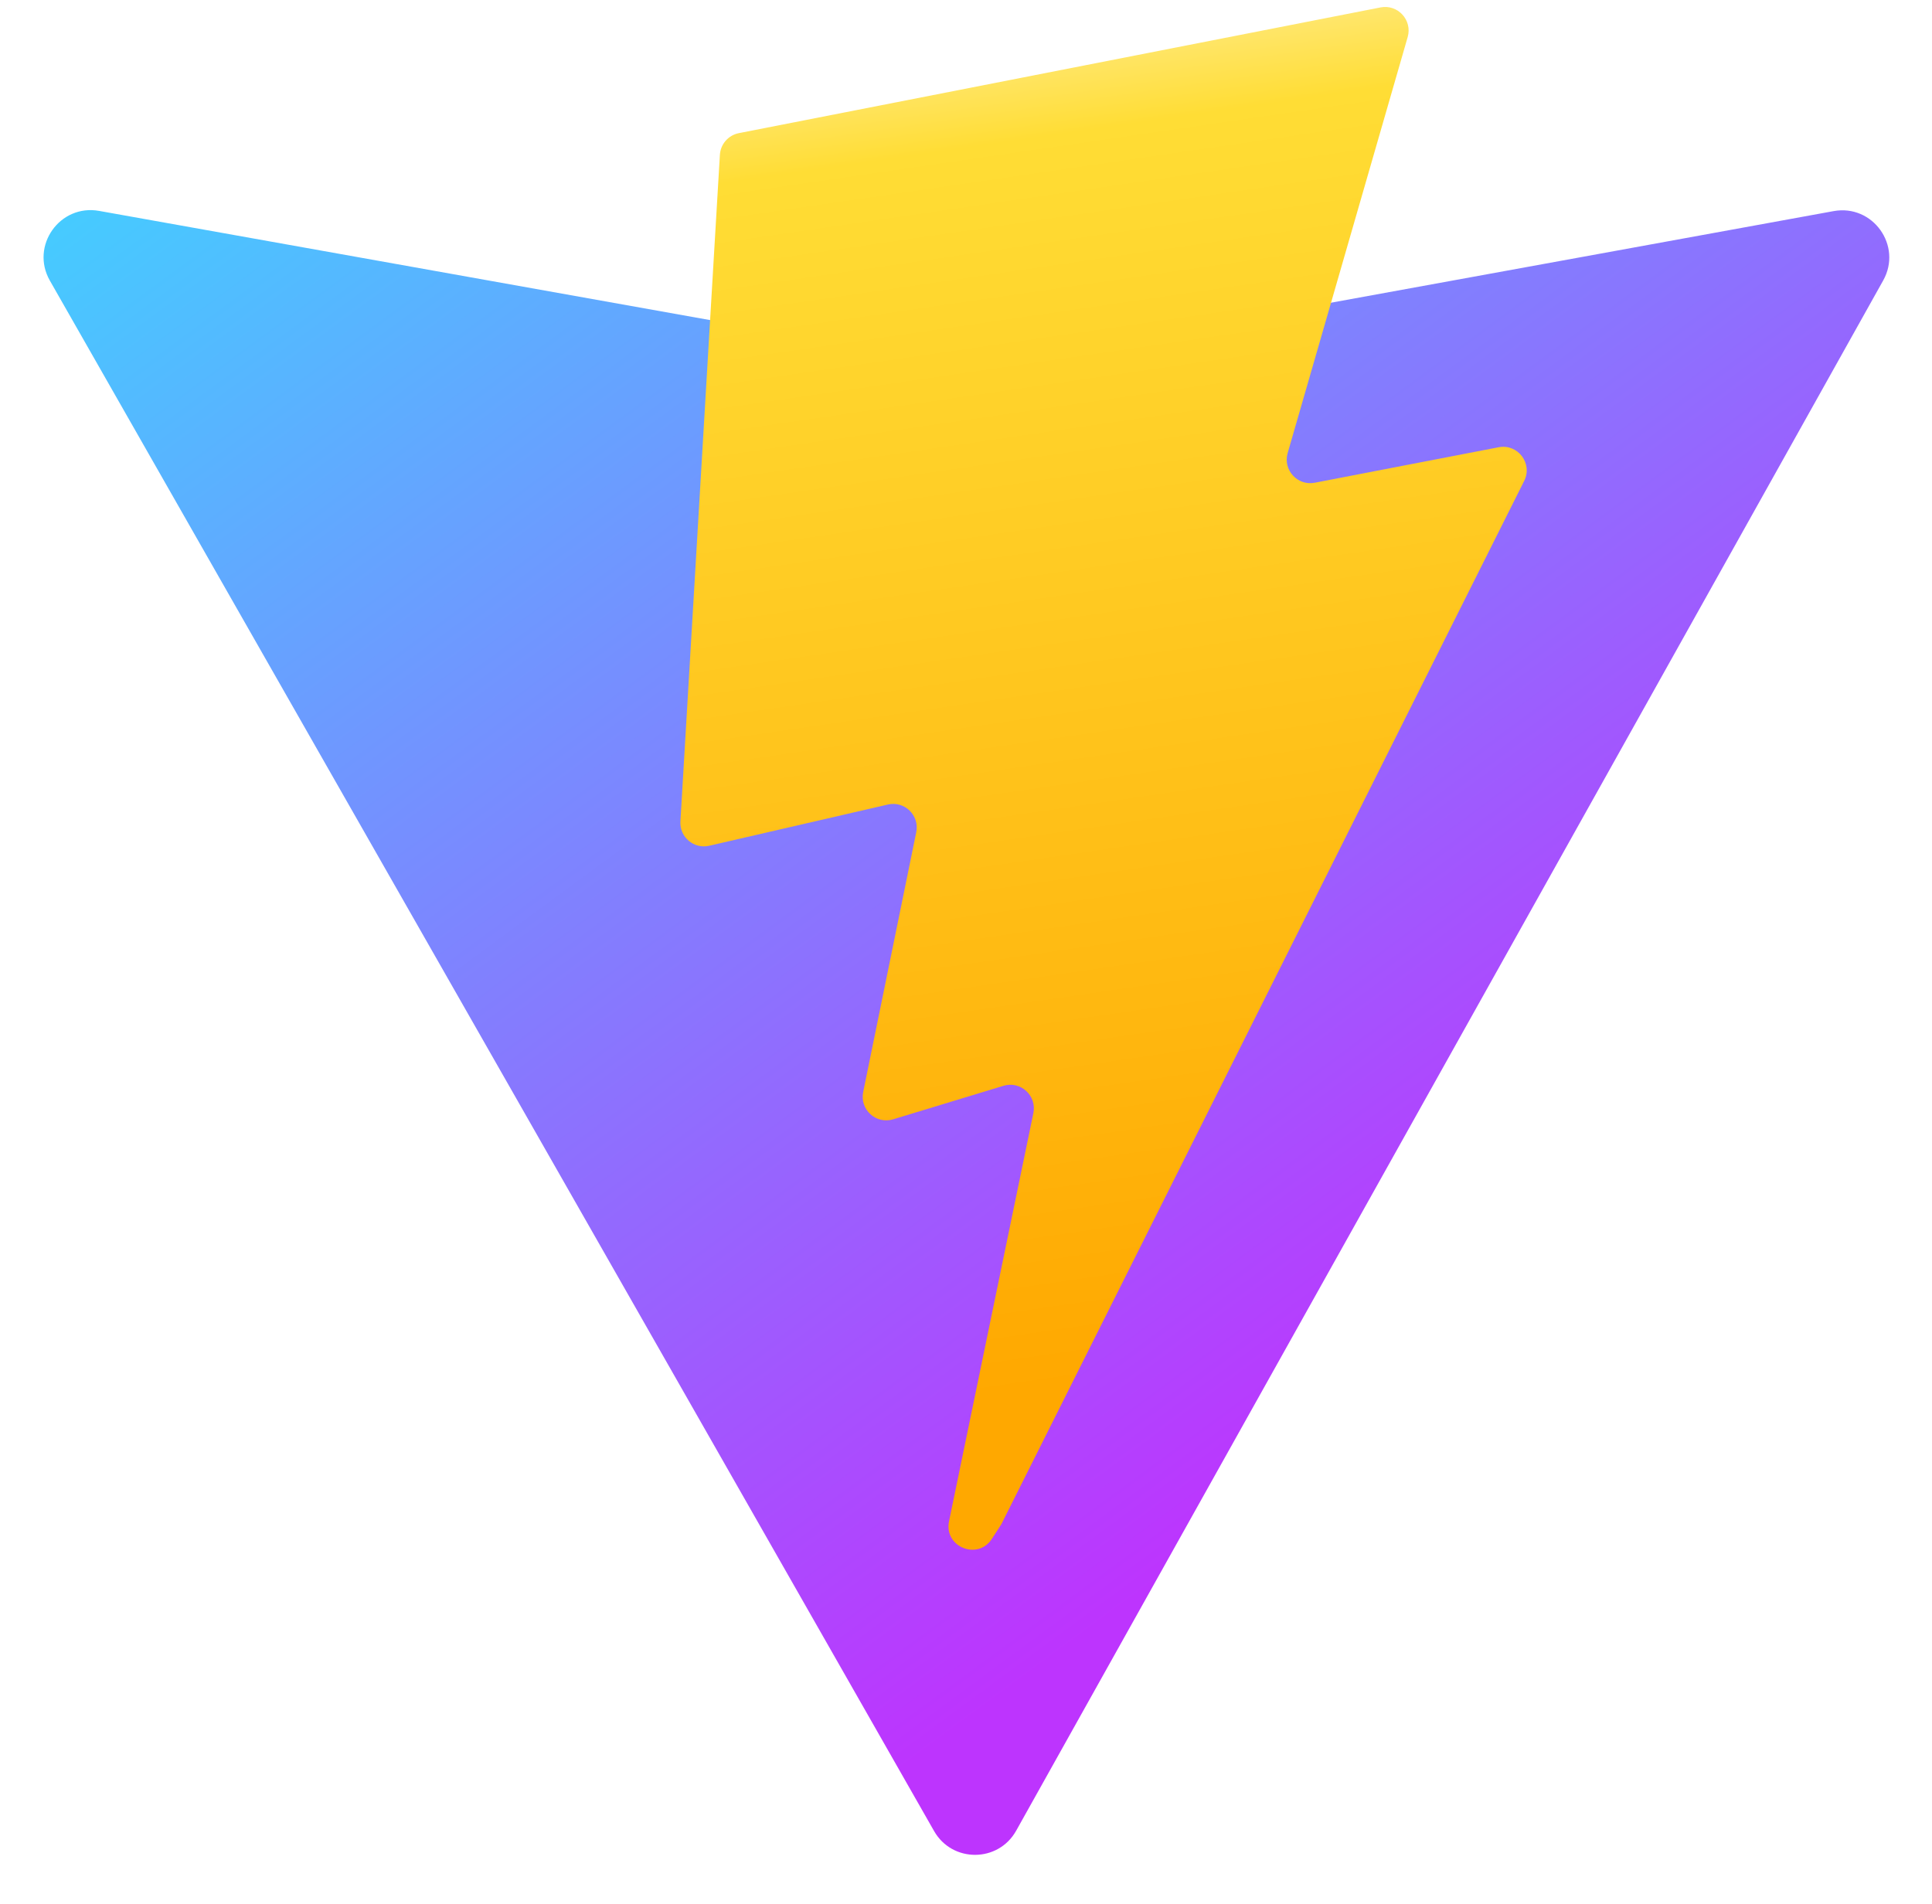
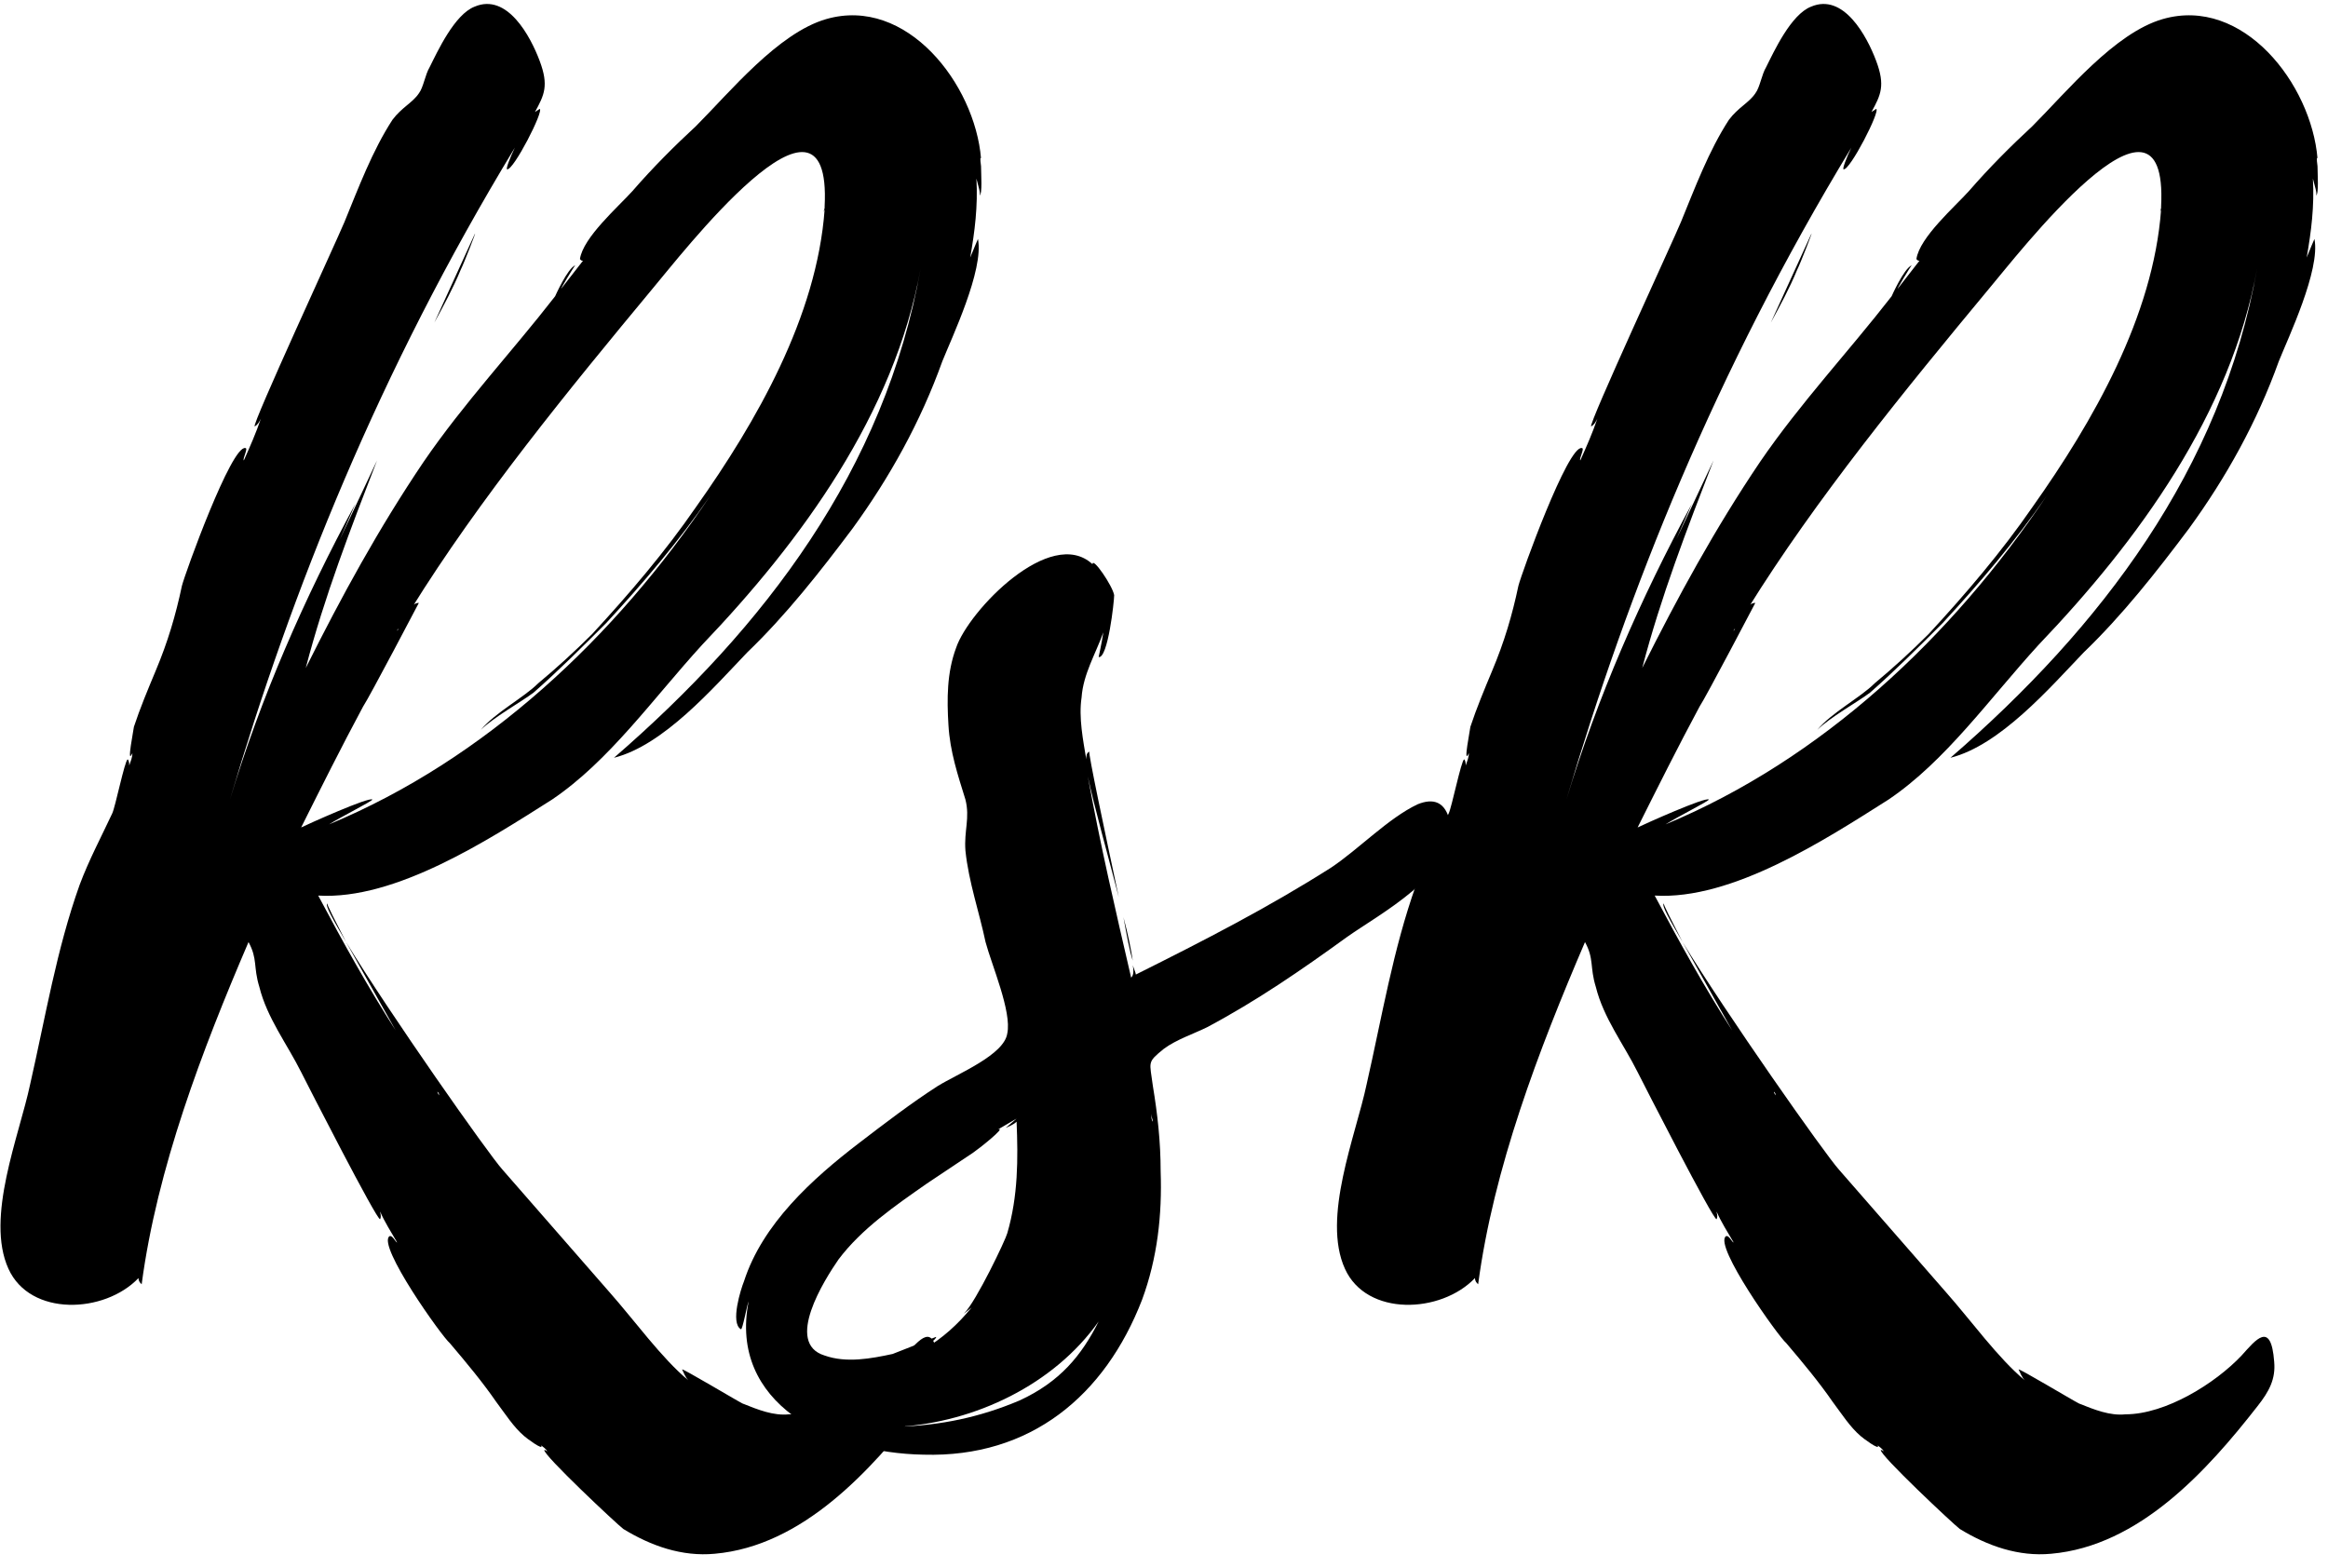
- <svg xmlns="http://www.w3.org/2000/svg" width="410" height="404" viewBox="0 0 410 404" fill="none">
-   <path d="M399.641 59.525L215.643 388.545C211.844 395.338 202.084 395.378 198.228 388.618L10.582 59.556C6.381 52.19 12.68 43.267 21.028 44.759L205.223 77.682C206.398 77.892 207.601 77.89 208.776 77.676L389.119 44.806C397.439 43.289 403.768 52.143 399.641 59.525Z" fill="url(#paint0_linear)" />
-   <path d="M292.965 1.574L156.801 28.255C154.563 28.694 152.906 30.59 152.771 32.866L144.395 174.33C144.198 177.662 147.258 180.248 150.51 179.498L188.42 170.749C191.967 169.931 195.172 173.055 194.443 176.622L183.18 231.775C182.422 235.487 185.907 238.661 189.532 237.56L212.947 230.446C216.577 229.344 220.065 232.527 219.297 236.242L201.398 322.875C200.278 328.294 207.486 331.249 210.492 326.603L212.5 323.5L323.454 102.072C325.312 98.365 322.108 94.137 318.036 94.923L279.014 102.454C275.347 103.161 272.227 99.746 273.262 96.158L298.731 7.867C299.767 4.273 296.636 0.855 292.965 1.574Z" fill="url(#paint1_linear)" />
-   <defs>
-     <linearGradient id="paint0_linear" x1="6" y1="33" x2="235" y2="344" gradientUnits="userSpaceOnUse">
-       <stop stop-color="#41D1FF" />
-       <stop offset="1" stop-color="#BD34FE" />
-     </linearGradient>
-     <linearGradient id="paint1_linear" x1="194.651" y1="8.818" x2="236.076" y2="292.989" gradientUnits="userSpaceOnUse">
-       <stop stop-color="#FFEA83" />
-       <stop offset="0.083" stop-color="#FFDD35" />
-       <stop offset="1" stop-color="#FFA800" />
-     </linearGradient>
-   </defs>
+ <svg xmlns="http://www.w3.org/2000/svg" width="150" height="101" viewBox="0 0 150 101" fill="none">
+   <path d="M53.232 1.231C50.138 2.127 47.044 5.919 44.852 8.117C43.45 9.413 42.055 10.809 40.758 12.304C39.862 13.304 37.565 15.299 37.367 16.695C37.466 16.799 37.466 16.799 37.565 16.799L36.169 18.591C36.07 18.695 36.966 17.195 37.065 17.096C36.565 17.294 35.768 19.091 35.768 19.091C32.977 22.684 29.883 25.976 27.289 29.768C24.393 34.059 21.997 38.45 19.701 43.044C20.898 38.45 22.596 34.059 24.294 29.669L21.898 34.757L22.898 32.466C19.602 38.549 16.81 44.94 14.815 51.523C18.805 38.054 24.393 23.981 33.175 9.512C32.878 10.111 32.575 10.908 32.675 10.908C33.075 11.007 35.07 7.117 34.773 7.018L34.471 7.216C35.07 6.117 35.372 5.518 34.773 3.924C34.175 2.325 32.675 -0.467 30.581 0.429C29.284 0.929 28.185 3.325 27.685 4.325C27.388 4.82 27.289 5.622 26.987 6.018C26.586 6.617 25.888 6.919 25.289 7.716C23.992 9.71 23.096 12.106 22.195 14.304C21.701 15.497 16.211 27.372 16.409 27.476C16.612 27.372 16.711 27.174 16.81 26.976C16.508 27.872 16.112 28.773 15.711 29.669C15.612 29.57 16.013 28.872 15.81 28.872C14.914 28.674 11.919 36.955 11.721 37.752C11.32 39.648 10.82 41.346 10.024 43.242C9.523 44.44 9.023 45.637 8.628 46.835C8.628 46.934 8.128 49.429 8.529 48.528C8.529 48.83 8.425 49.028 8.326 49.33C8.326 49.226 8.326 49.028 8.227 48.929C8.029 49.028 7.43 52.023 7.227 52.424C6.529 53.919 5.732 55.413 5.133 57.012C3.638 61.205 2.94 65.492 1.94 69.882C1.242 73.179 -0.956 78.466 0.544 81.757C1.94 84.851 6.732 84.653 8.925 82.356C8.925 82.559 9.023 82.658 9.128 82.757C10.122 75.273 13.018 67.689 16.013 60.705C16.612 61.804 16.31 62.299 16.711 63.596C17.206 65.596 18.508 67.288 19.404 69.085C19.805 69.882 24.294 78.669 24.492 78.564C24.591 78.367 24.492 78.169 24.492 78.07C24.794 78.768 25.19 79.367 25.591 80.064C25.492 80.064 25.289 79.564 25.091 79.663C24.294 80.262 28.487 86.148 28.982 86.549C30.081 87.846 31.081 89.044 31.977 90.341C32.575 91.137 33.075 91.939 33.773 92.538C33.872 92.637 35.07 93.533 34.872 93.137C34.971 93.236 35.169 93.335 35.268 93.533C35.268 93.533 35.169 93.434 35.07 93.434C34.971 93.736 39.763 98.226 40.159 98.523C41.956 99.622 43.95 100.32 46.05 100.122C51.737 99.622 56.128 94.731 59.32 90.643C60.117 89.643 60.518 88.846 60.419 87.747C60.216 85.054 59.221 86.351 58.32 87.346C56.628 89.143 53.43 91.137 50.836 91.137C49.841 91.242 48.841 90.841 47.841 90.439C47.445 90.242 43.95 88.148 43.95 88.247C44.05 88.445 44.154 88.747 44.352 88.945C42.654 87.549 40.857 85.054 39.263 83.257L32.378 75.372C31.477 74.377 25.091 65.294 22.299 60.705L25.492 66.393C23.695 63.596 22.096 60.705 20.503 57.71C25.492 58.007 31.477 54.117 35.57 51.523C39.263 49.028 42.055 45.038 45.247 41.544C51.638 34.856 57.622 26.674 59.32 17.294C57.023 30.268 49.242 40.445 39.56 48.83C42.753 48.028 45.945 44.341 48.143 42.044C50.638 39.648 52.831 36.856 54.93 34.059C57.325 30.768 59.32 27.174 60.716 23.283C61.315 21.783 63.409 17.393 63.013 15.398C63.013 15.398 62.711 16.096 62.513 16.596C62.81 14.898 63.013 13.304 62.914 11.507C63.013 11.908 63.211 12.507 63.112 12.606C63.31 12.507 63.211 11.21 63.211 10.71C63.211 10.71 63.112 10.012 63.211 10.21C62.81 5.419 58.419 -0.269 53.232 1.231ZM53.133 13.403C53.034 13.804 53.034 13.705 53.133 13.502C52.633 20.387 48.742 27.174 44.852 32.663C42.857 35.559 40.56 38.252 38.164 40.846C37.065 41.945 35.867 43.044 34.669 44.038C33.773 44.94 31.878 45.934 30.982 47.033C31.779 46.236 33.575 45.236 34.372 44.637C35.966 43.242 37.565 41.643 39.06 40.148C41.456 37.554 43.753 34.856 45.747 31.966C39.659 41.044 31.279 48.929 21.201 53.122C21.997 52.622 23.992 51.622 23.992 51.523C23.794 51.325 19.805 53.122 19.404 53.32C20.701 50.726 21.997 48.132 23.393 45.533C23.794 44.94 26.987 38.851 26.987 38.851C26.789 38.851 26.586 38.95 26.487 39.247C30.878 32.163 36.669 25.08 42.055 18.591C43.753 16.596 53.633 3.726 53.133 13.304V13.403ZM29.68 17.393C29.883 16.997 30.779 14.7 30.581 15.101L27.987 20.788C28.586 19.689 29.185 18.591 29.68 17.393ZM21.102 58.21C20.898 58.309 21.497 59.309 22.299 60.705C21.596 59.309 21.003 58.21 21.102 58.21ZM28.185 70.382C28.185 70.382 28.185 70.283 28.284 70.481V70.585L28.185 70.382ZM28.185 70.382C28.086 70.382 28.086 70.283 27.987 70.184C28.086 70.283 28.086 70.382 28.185 70.382ZM25.591 40.648C25.591 40.549 25.69 40.549 25.69 40.445C25.69 40.549 25.591 40.648 25.591 40.648Z" fill="black" />
+   <path d="M93.44 53.018C93.143 51.622 92.346 51.424 91.346 51.825C89.45 52.721 87.555 54.716 85.758 55.914C81.669 58.508 77.575 60.606 73.185 62.799C73.185 62.7 73.086 62.502 72.987 62.2C73.086 62.7 72.987 62.898 72.883 62.997C71.888 58.711 70.888 54.419 70.091 50.028C70.492 51.924 71.388 55.117 72.086 57.81C71.19 53.617 70.091 48.429 70.19 48.429C69.992 48.528 69.992 48.731 69.992 48.929C69.794 47.731 69.492 46.237 69.69 44.94C69.794 43.44 70.591 42.143 71.091 40.747C70.987 41.445 70.789 42.341 70.789 42.341C71.388 42.445 71.789 38.752 71.789 38.351C71.69 37.752 70.393 35.856 70.393 36.356C67.695 33.862 62.409 39.351 61.606 41.742C61.008 43.341 61.008 45.039 61.112 46.731C61.211 48.429 61.711 49.929 62.206 51.523C62.508 52.721 62.106 53.518 62.206 54.815C62.409 56.815 63.106 58.81 63.502 60.706C63.903 62.2 65.2 65.195 64.903 66.591C64.7 67.987 61.711 69.185 60.414 69.987C58.716 71.081 57.018 72.377 55.32 73.679C52.331 75.971 49.133 78.867 47.94 82.56C47.737 83.06 47.039 85.252 47.737 85.653C47.836 85.752 48.138 84.054 48.237 83.856C46.94 90.44 53.424 93.632 59.513 93.737C66.398 93.935 71.19 89.945 73.586 83.757C74.581 81.06 74.883 78.268 74.784 75.471C74.784 73.575 74.581 71.778 74.284 69.987C74.081 68.388 73.883 68.487 74.981 67.591C75.778 66.992 76.976 66.591 77.773 66.195C80.966 64.497 83.862 62.502 86.758 60.403C88.851 58.909 93.841 56.315 93.44 53.122V53.018ZM53.127 87.346C50.534 86.549 53.127 82.461 54.023 81.164C55.523 79.164 57.716 77.669 59.711 76.273L62.706 74.273C63.008 74.075 64.903 72.581 64.305 72.778L65.502 72.081L64.805 72.679C65.002 72.581 65.299 72.481 65.502 72.278C65.601 74.674 65.601 77.07 64.903 79.466C64.805 79.862 62.909 83.856 62.106 84.653L62.606 84.252C61.711 85.351 60.711 86.252 59.513 86.95C59.513 86.851 60.414 86.252 60.31 86.148L57.518 87.247C56.122 87.549 54.523 87.846 53.127 87.346ZM65.7 90.242C63.106 91.341 60.612 91.841 57.919 91.94C62.804 91.638 67.898 89.242 70.789 85.153C69.69 87.346 68.294 89.044 65.7 90.242ZM72.987 61.903C72.883 61.206 72.685 60.206 72.388 59.106C72.586 60.206 72.784 61.304 72.987 61.903ZM74.284 72.278C74.185 72.179 74.185 71.981 74.185 71.778C74.185 71.981 74.284 72.179 74.284 72.278Z" fill="black" />
+   <path d="M139.345 1.231C136.251 2.127 133.158 5.919 130.965 8.117C129.564 9.413 128.168 10.809 126.871 12.304C125.975 13.304 123.678 15.299 123.48 16.695C123.579 16.799 123.579 16.799 123.678 16.799L122.283 18.591C122.184 18.695 123.079 17.195 123.178 17.096C122.678 17.294 121.882 19.091 121.882 19.091C119.09 22.684 115.996 25.976 113.402 29.768C110.507 34.059 108.111 38.45 105.814 43.044C107.012 38.45 108.71 34.059 110.408 29.669L108.012 34.757L109.012 32.466C105.715 38.549 102.923 44.94 100.928 51.523C104.918 38.054 110.507 23.981 119.288 9.512C118.991 10.111 118.689 10.908 118.788 10.908C119.189 11.007 121.184 7.117 120.887 7.018L120.585 7.216C121.184 6.117 121.486 5.518 120.887 3.924C120.288 2.325 118.788 -0.467 116.694 0.429C115.397 0.929 114.298 3.325 113.798 4.325C113.501 4.82 113.402 5.622 113.1 6.018C112.699 6.617 112.001 6.919 111.402 7.716C110.105 9.71 109.21 12.106 108.309 14.304C107.814 15.497 102.324 27.372 102.522 27.476C102.725 27.372 102.824 27.174 102.923 26.976C102.621 27.872 102.225 28.773 101.824 29.669C101.725 29.57 102.126 28.872 101.923 28.872C101.027 28.674 98.033 36.955 97.835 37.752C97.434 39.648 96.934 41.346 96.137 43.242C95.637 44.44 95.137 45.637 94.741 46.835C94.741 46.934 94.241 49.429 94.642 48.528C94.642 48.83 94.538 49.028 94.439 49.33C94.439 49.226 94.439 49.028 94.34 48.929C94.142 49.028 93.543 52.023 93.34 52.424C92.642 53.919 91.845 55.413 91.246 57.012C89.751 61.205 89.053 65.492 88.053 69.882C87.356 73.179 85.158 78.466 86.658 81.757C88.053 84.851 92.845 84.653 95.038 82.356C95.038 82.559 95.137 82.658 95.241 82.757C96.236 75.273 99.132 67.689 102.126 60.705C102.725 61.804 102.423 62.299 102.824 63.596C103.319 65.596 104.621 67.288 105.517 69.085C105.918 69.882 110.408 78.669 110.605 78.564C110.704 78.367 110.605 78.169 110.605 78.07C110.908 78.768 111.303 79.367 111.704 80.064C111.605 80.064 111.402 79.564 111.204 79.663C110.408 80.262 114.6 86.148 115.095 86.549C116.194 87.846 117.194 89.044 118.09 90.341C118.689 91.137 119.189 91.939 119.887 92.538C119.986 92.637 121.184 93.533 120.986 93.137C121.085 93.236 121.283 93.335 121.382 93.533C121.382 93.533 121.283 93.434 121.184 93.434C121.085 93.736 125.876 98.226 126.272 98.523C128.069 99.622 130.064 100.32 132.163 100.122C137.85 99.622 142.241 94.731 145.434 90.643C146.23 89.643 146.632 88.846 146.533 87.747C146.329 85.054 145.335 86.351 144.434 87.346C142.741 89.143 139.543 91.137 136.949 91.137C135.954 91.242 134.954 90.841 133.954 90.439C133.559 90.242 130.064 88.148 130.064 88.247C130.163 88.445 130.267 88.747 130.465 88.945C128.767 87.549 126.97 85.054 125.376 83.257L118.491 75.372C117.59 74.377 111.204 65.294 108.413 60.705L111.605 66.393C109.809 63.596 108.21 60.705 106.616 57.71C111.605 58.007 117.59 54.117 121.684 51.523C125.376 49.028 128.168 45.038 131.361 41.544C137.751 34.856 143.736 26.674 145.434 17.294C143.137 30.268 135.355 40.445 125.673 48.83C128.866 48.028 132.059 44.341 134.257 42.044C136.751 39.648 138.944 36.856 141.043 34.059C143.439 30.768 145.434 27.174 146.829 23.283C147.428 21.783 149.522 17.393 149.126 15.398C149.126 15.398 148.824 16.096 148.626 16.596C148.923 14.898 149.126 13.304 149.027 11.507C149.126 11.908 149.324 12.507 149.225 12.606C149.423 12.507 149.324 11.21 149.324 10.71C149.324 10.71 149.225 10.012 149.324 10.21C148.923 5.419 144.533 -0.269 139.345 1.231ZM139.246 13.403C139.147 13.804 139.147 13.705 139.246 13.502C138.746 20.387 134.855 27.174 130.965 32.663C128.97 35.559 126.673 38.252 124.277 40.846C123.178 41.945 121.98 43.044 120.783 44.038C119.887 44.94 117.991 45.934 117.095 47.033C117.892 46.236 119.689 45.236 120.486 44.637C122.079 43.242 123.678 41.643 125.173 40.148C127.569 37.554 129.866 34.856 131.861 31.966C125.772 41.044 117.392 48.929 107.314 53.122C108.111 52.622 110.105 51.622 110.105 51.523C109.908 51.325 105.918 53.122 105.517 53.32C106.814 50.726 108.111 48.132 109.507 45.533C109.908 44.94 113.1 38.851 113.1 38.851C112.902 38.851 112.699 38.95 112.6 39.247C116.991 32.163 122.783 25.08 128.168 18.591C129.866 16.596 139.746 3.726 139.246 13.304V13.403ZM115.793 17.393C115.996 16.997 116.892 14.7 116.694 15.101L114.1 20.788C114.699 19.689 115.298 18.591 115.793 17.393ZM107.215 58.21C107.012 58.309 107.611 59.309 108.413 60.705C107.71 59.309 107.116 58.21 107.215 58.21ZM114.298 70.382C114.298 70.382 114.298 70.283 114.397 70.481V70.585L114.298 70.382ZM114.298 70.382C114.199 70.382 114.199 70.283 114.1 70.184C114.199 70.283 114.199 70.382 114.298 70.382ZM111.704 40.648C111.704 40.549 111.803 40.549 111.803 40.445C111.803 40.549 111.704 40.648 111.704 40.648Z" fill="black" />
</svg>
